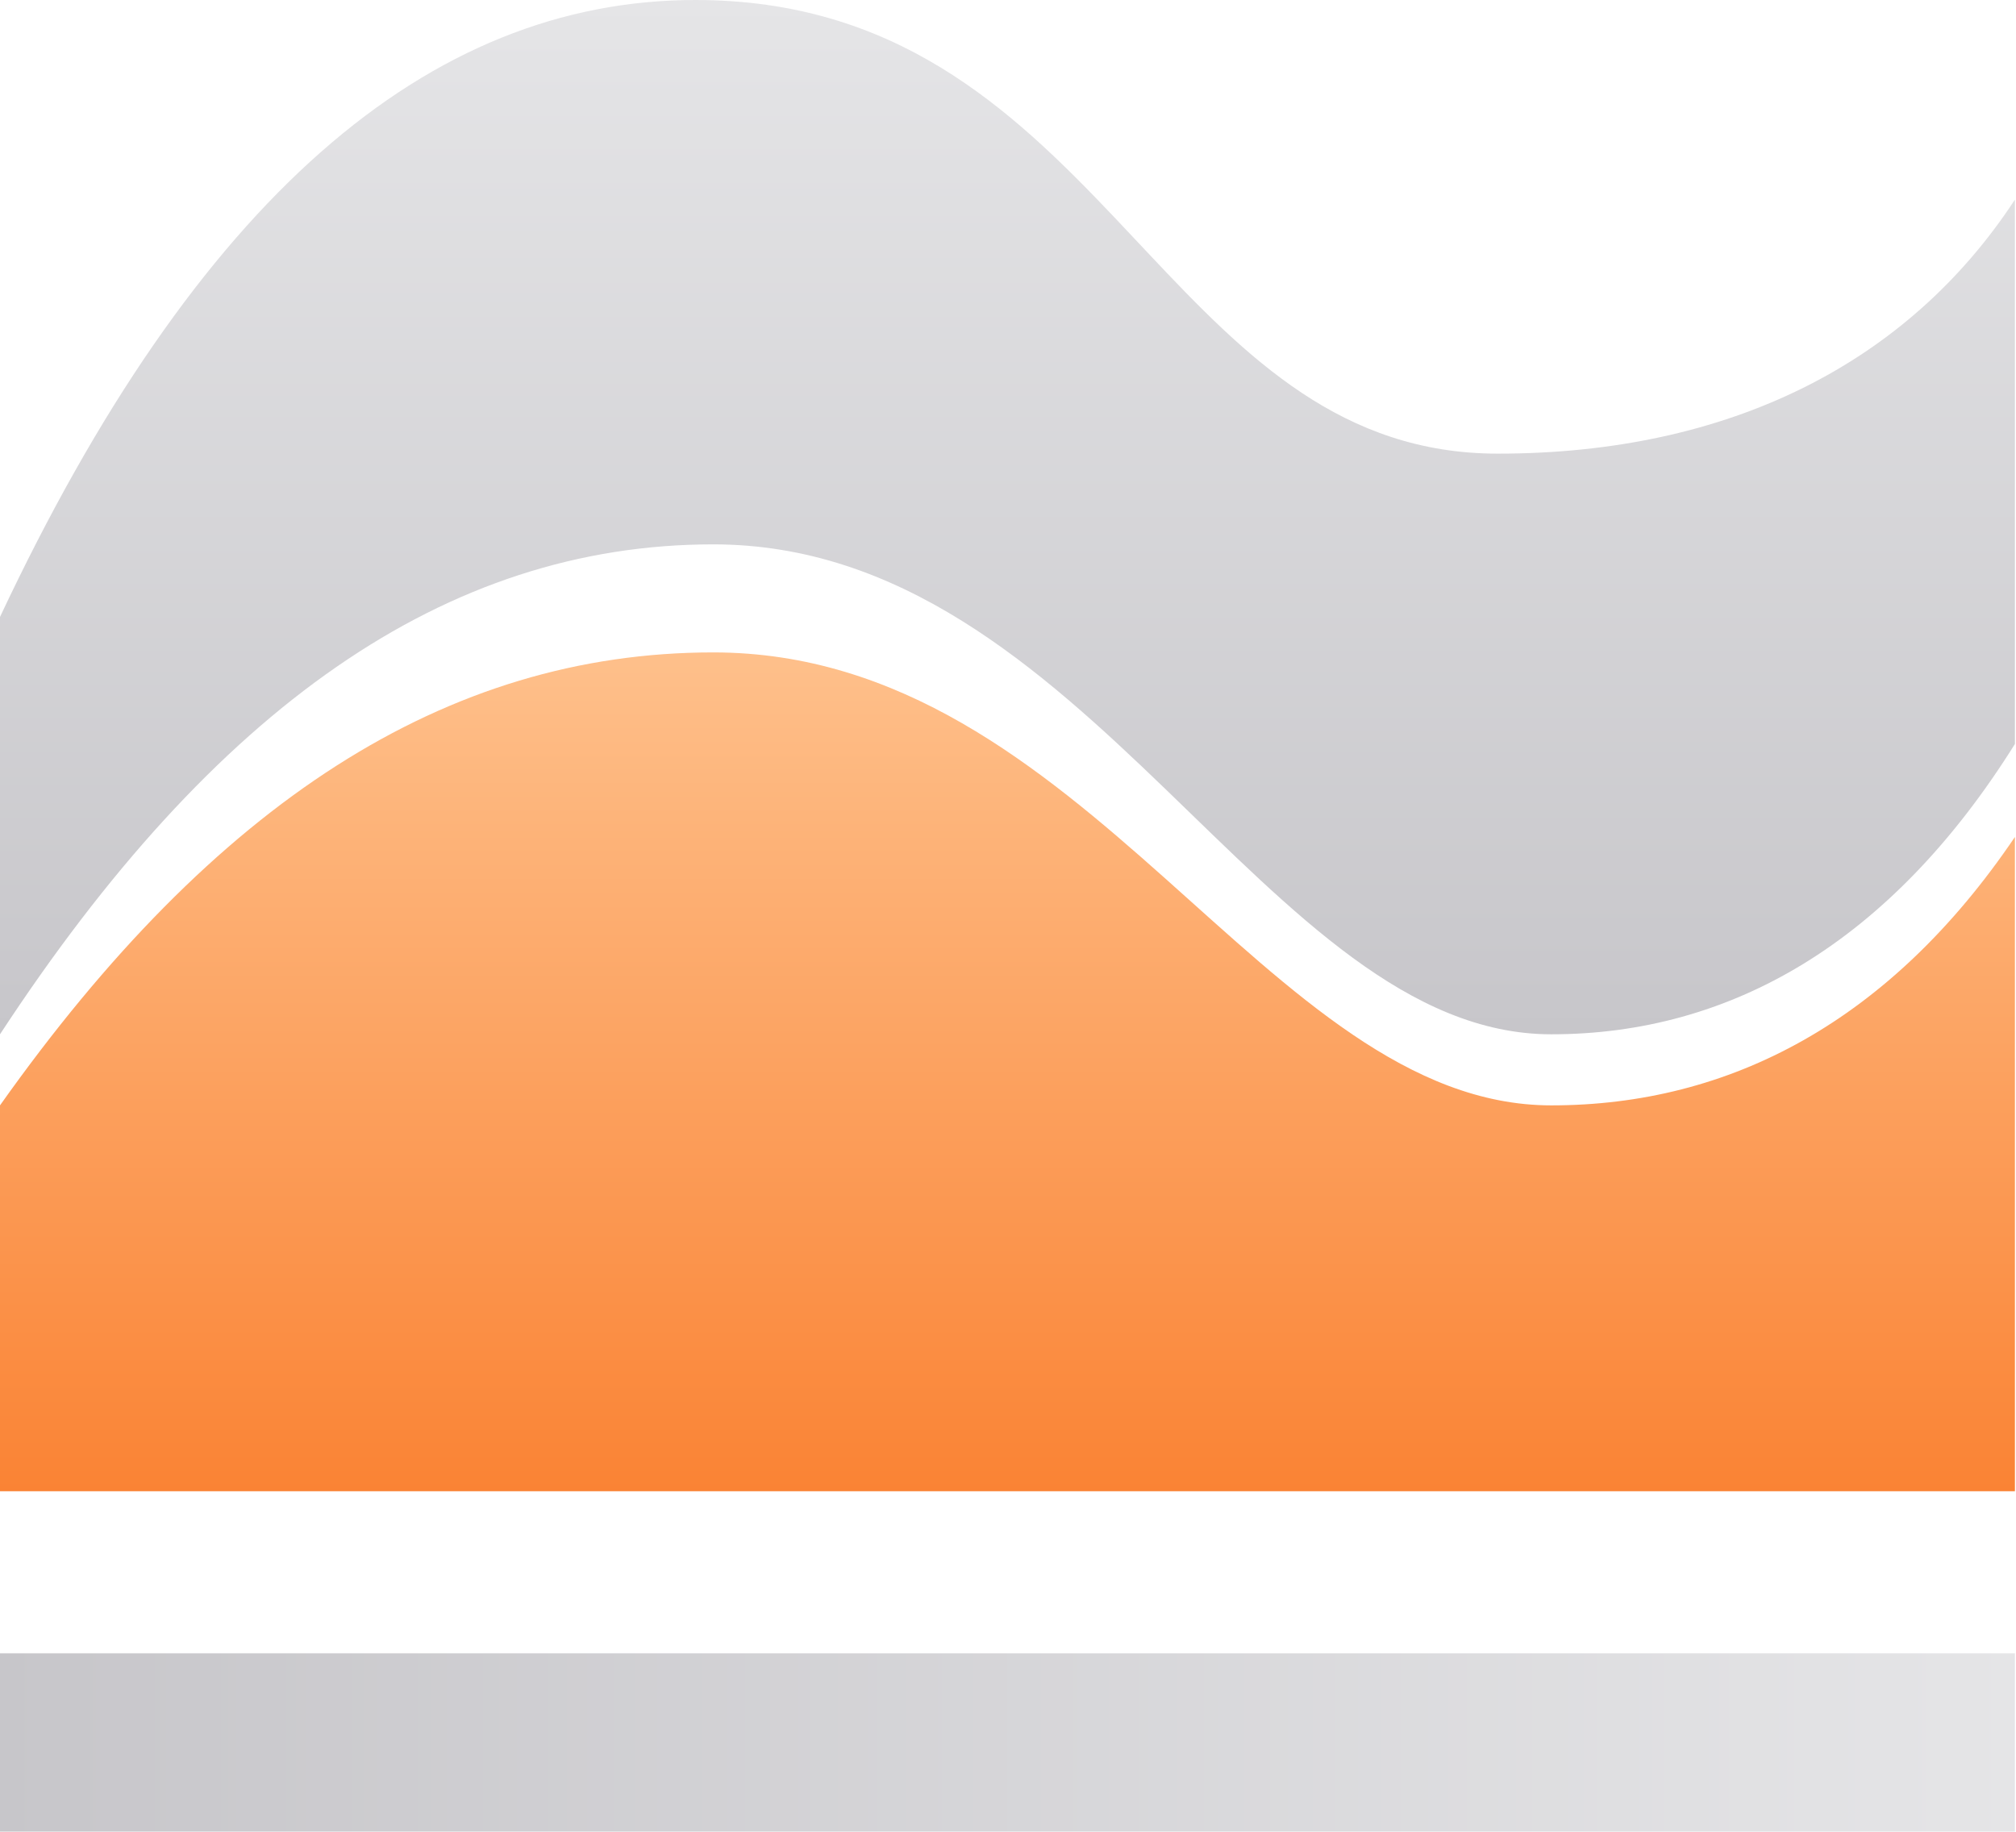
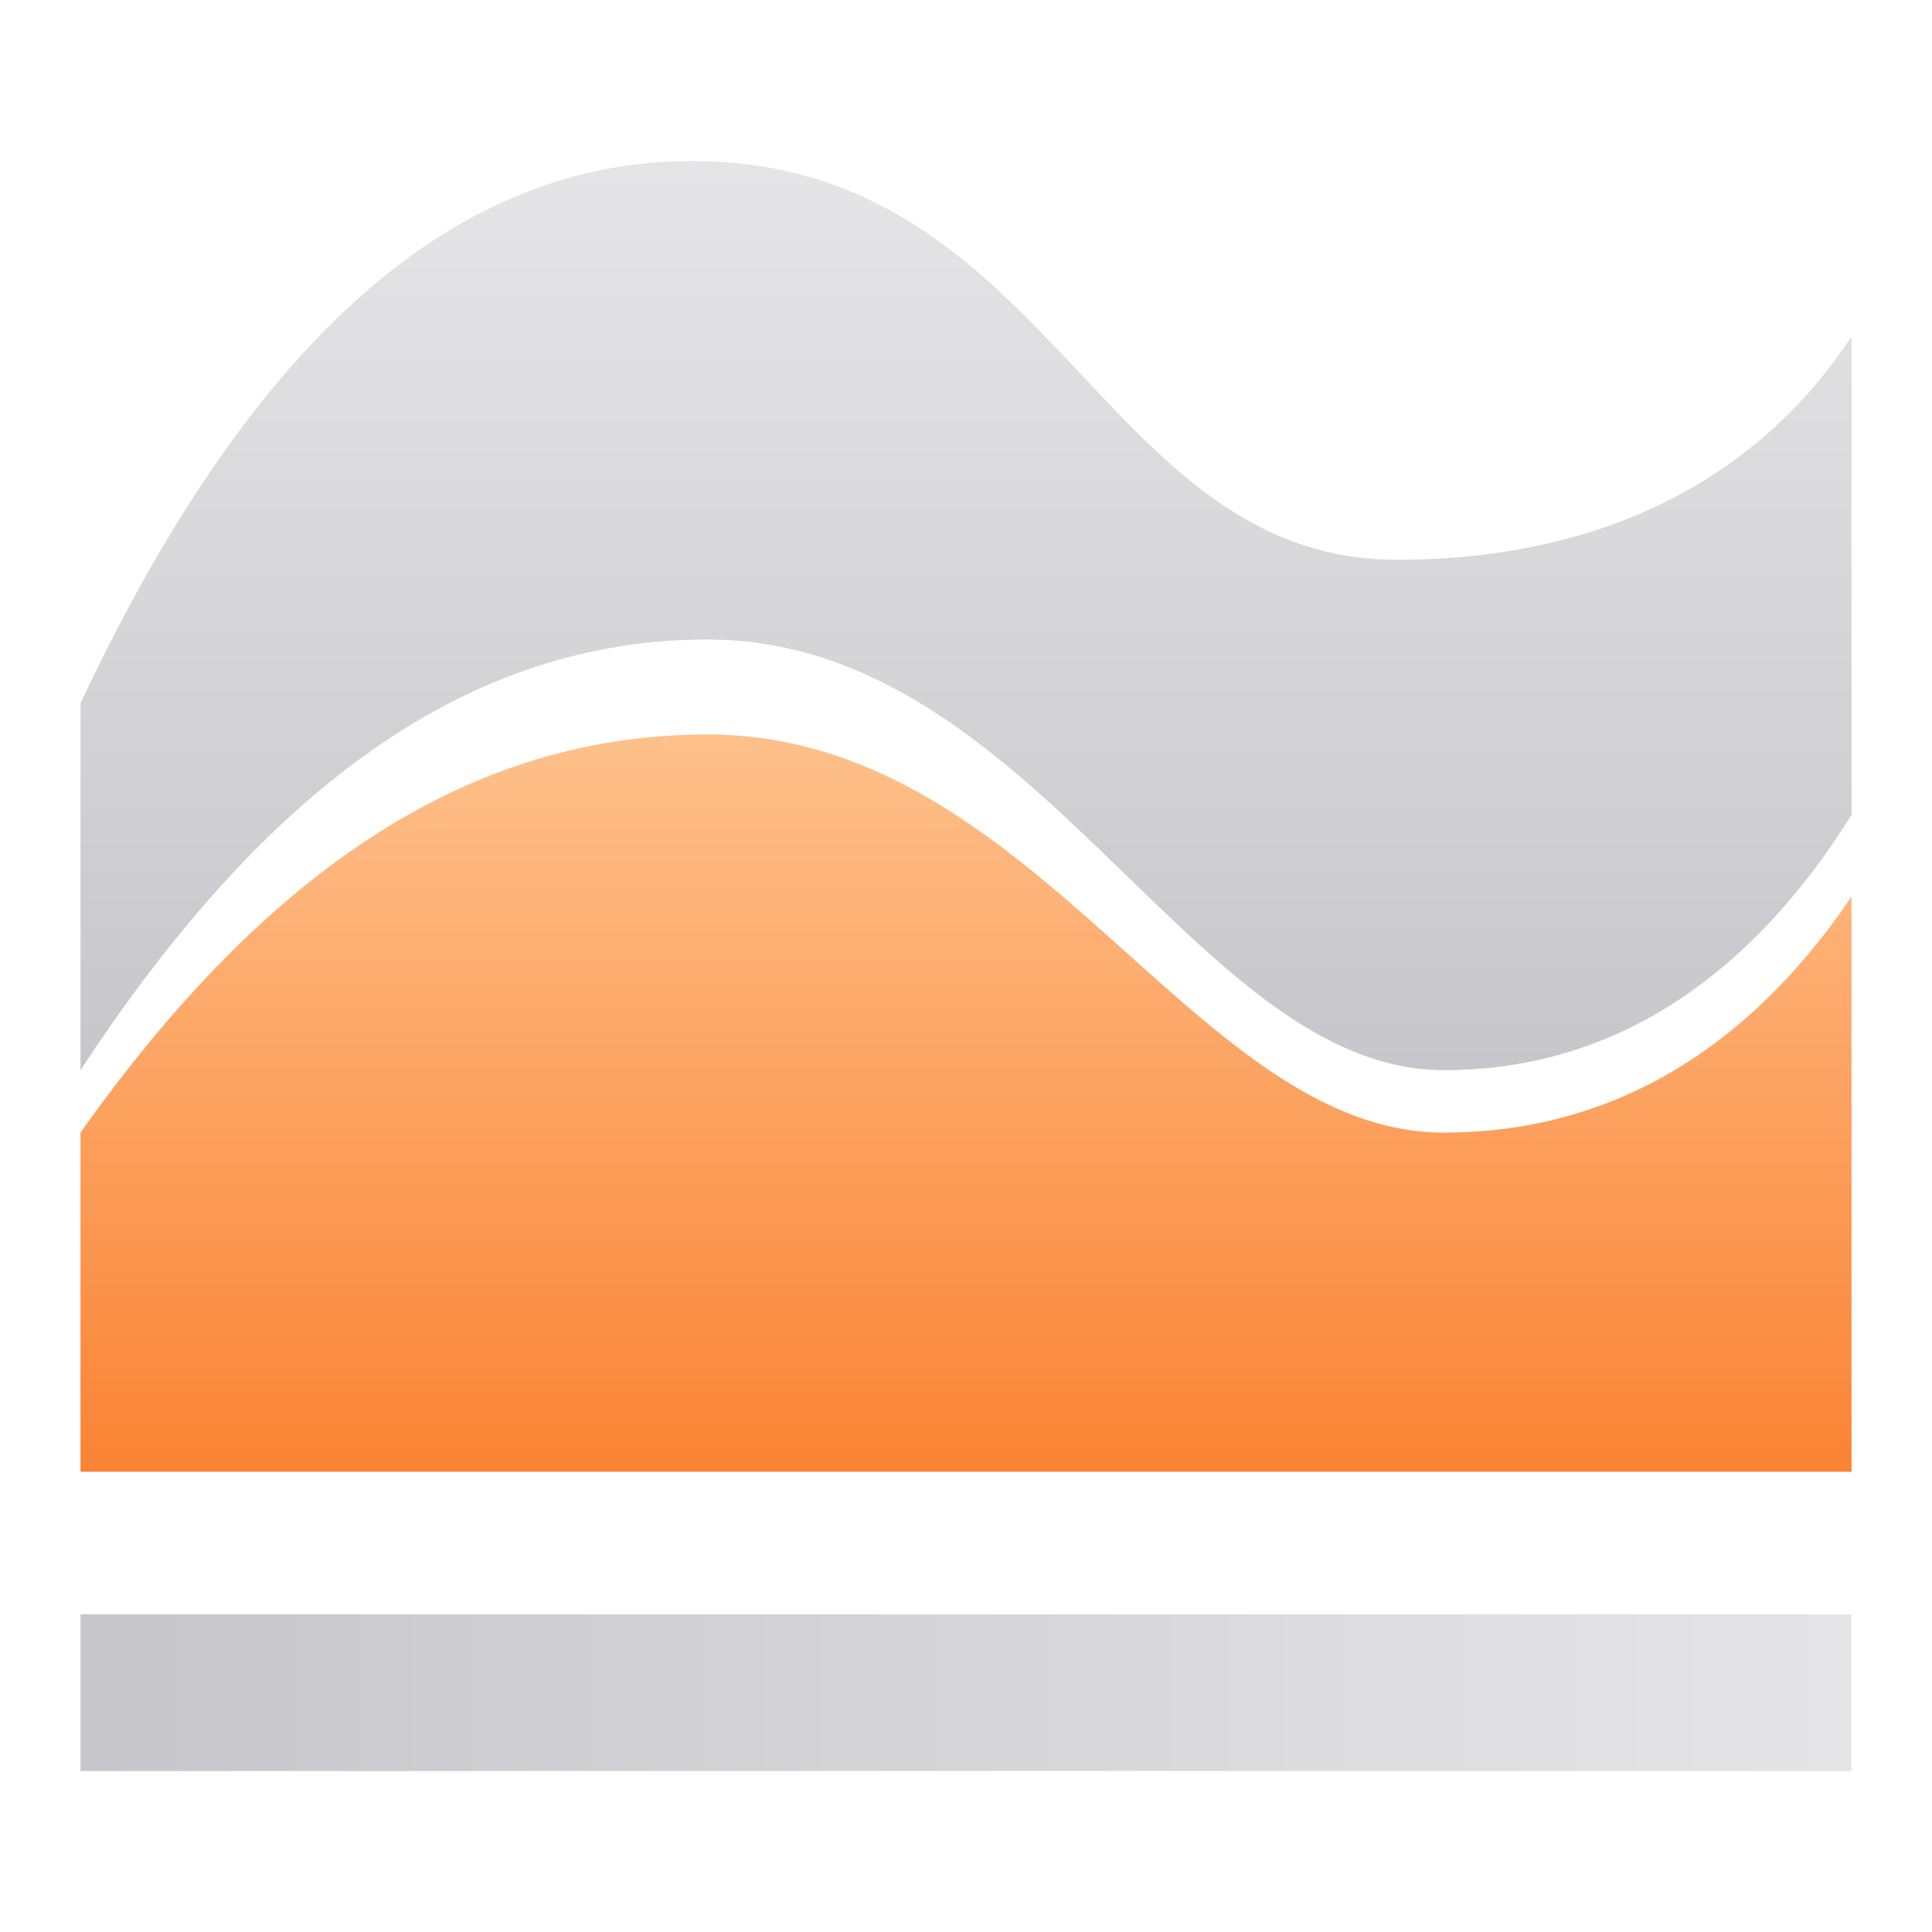
- <svg xmlns="http://www.w3.org/2000/svg" width="1127px" height="1024px" viewBox="0 0 1127 1024" version="1.1">
+ <svg xmlns="http://www.w3.org/2000/svg" width="1024px" height="1024px" viewBox="0 0 1024 1024" version="1.1">
  <defs>
    <linearGradient x1="50%" y1="0%" x2="50%" y2="100%" id="linearGradient-1">
      <stop stop-color="#E5E5E7" offset="0%" />
      <stop stop-color="#C7C6CA" offset="100%" />
    </linearGradient>
    <linearGradient x1="50%" y1="0%" x2="50%" y2="100%" id="linearGradient-2">
      <stop stop-color="#FEC08B" offset="0%" />
      <stop stop-color="#FA8334" offset="100%" />
    </linearGradient>
    <linearGradient x1="50%" y1="0%" x2="50%" y2="100%" id="linearGradient-3">
      <stop stop-color="#E5E5E7" offset="0%" />
      <stop stop-color="#C7C6CA" offset="100%" />
    </linearGradient>
  </defs>
  <g id="页面-1" stroke="none" stroke-width="1" fill="none" fill-rule="evenodd">
-     <g id="堆积面积图" transform="translate(-0, 0)" fill-rule="nonzero">
-       <polygon id="路径备份-44" fill="url(#linearGradient-1)" transform="translate(563.2, 974.1593) rotate(90) translate(-563.2, -974.1593) " points="513.359 410.959 613.041 410.959 613.041 1537.359 513.359 1537.359" />
-       <g id="fsux_图表_堆积面积图备份-2" transform="translate(0.00001, 364.7434)" fill="url(#linearGradient-2)">
-         <path d="M0,253.239 L0,468.956 L1126.4,468.956 L1126.4,103.173 C1056.625,206.34 966.91,253.239 867.228,253.239 C707.737,253.239 608.055,0 398.726,0 C249.201,0 119.618,84.415 0,253.239 Z" id="路径" />
+     <g id="编组-50">
+       <rect id="矩形备份-61" x="0" y="0" width="1024" height="1024" />
+       <g id="编组-141备份-5" transform="translate(42.66667, 85.33333)" fill-rule="nonzero">
+         <g id="编组-10">
+           <polygon id="路径备份-44" fill="url(#linearGradient-1)" transform="translate(469.3333, 811.7994) rotate(90) translate(-469.3333, -811.7994) " points="427.799 342.466 510.867 342.466 510.867 1281.133 427.799 1281.133" />
+           <g id="fsux_图表_堆积面积图备份-2" transform="translate(0, 303.9528)" fill="url(#linearGradient-2)">
+             <path d="M0,211.033 L0,390.796 L938.667,390.796 L938.667,85.977 C880.521,171.95 805.758,211.033 722.69,211.033 C589.781,211.033 506.713,0 332.271,0 C207.667,0 99.681,70.346 0,211.033 Z" id="路径" />
+           </g>
+           <path d="M938.667,346.609 C880.521,439.599 805.758,481.871 722.69,481.871 C589.781,481.871 506.713,253.615 332.271,253.615 C207.667,253.615 99.681,329.702 0,481.871 L0,287.43 C91.373,92.994 199.363,0 323.963,0 C515.021,0 539.94,211.348 697.771,211.348 C805.758,211.348 888.825,169.077 938.667,92.994 L938.667,92.994 L938.667,346.609 Z" id="形状结合" fill="url(#linearGradient-3)" />
+         </g>
      </g>
-       <path d="M1126.4,415.931 C1056.625,527.519 966.91,578.246 867.228,578.246 C707.737,578.246 608.055,304.338 398.726,304.338 C249.201,304.338 119.618,395.643 1.02400001e-05,578.246 L1.02400001e-05,344.916 C109.647,111.593 239.235,0 388.755,0 C500.292,0 564.645,60.024 623.131,121.669 L642.466,142.198 C696.954,200.079 750.305,253.618 837.325,253.618 C966.91,253.618 1066.59,202.893 1126.4,111.593 L1126.4,111.593 L1126.4,415.931 Z" id="形状结合" fill="url(#linearGradient-3)" />
    </g>
  </g>
</svg>
